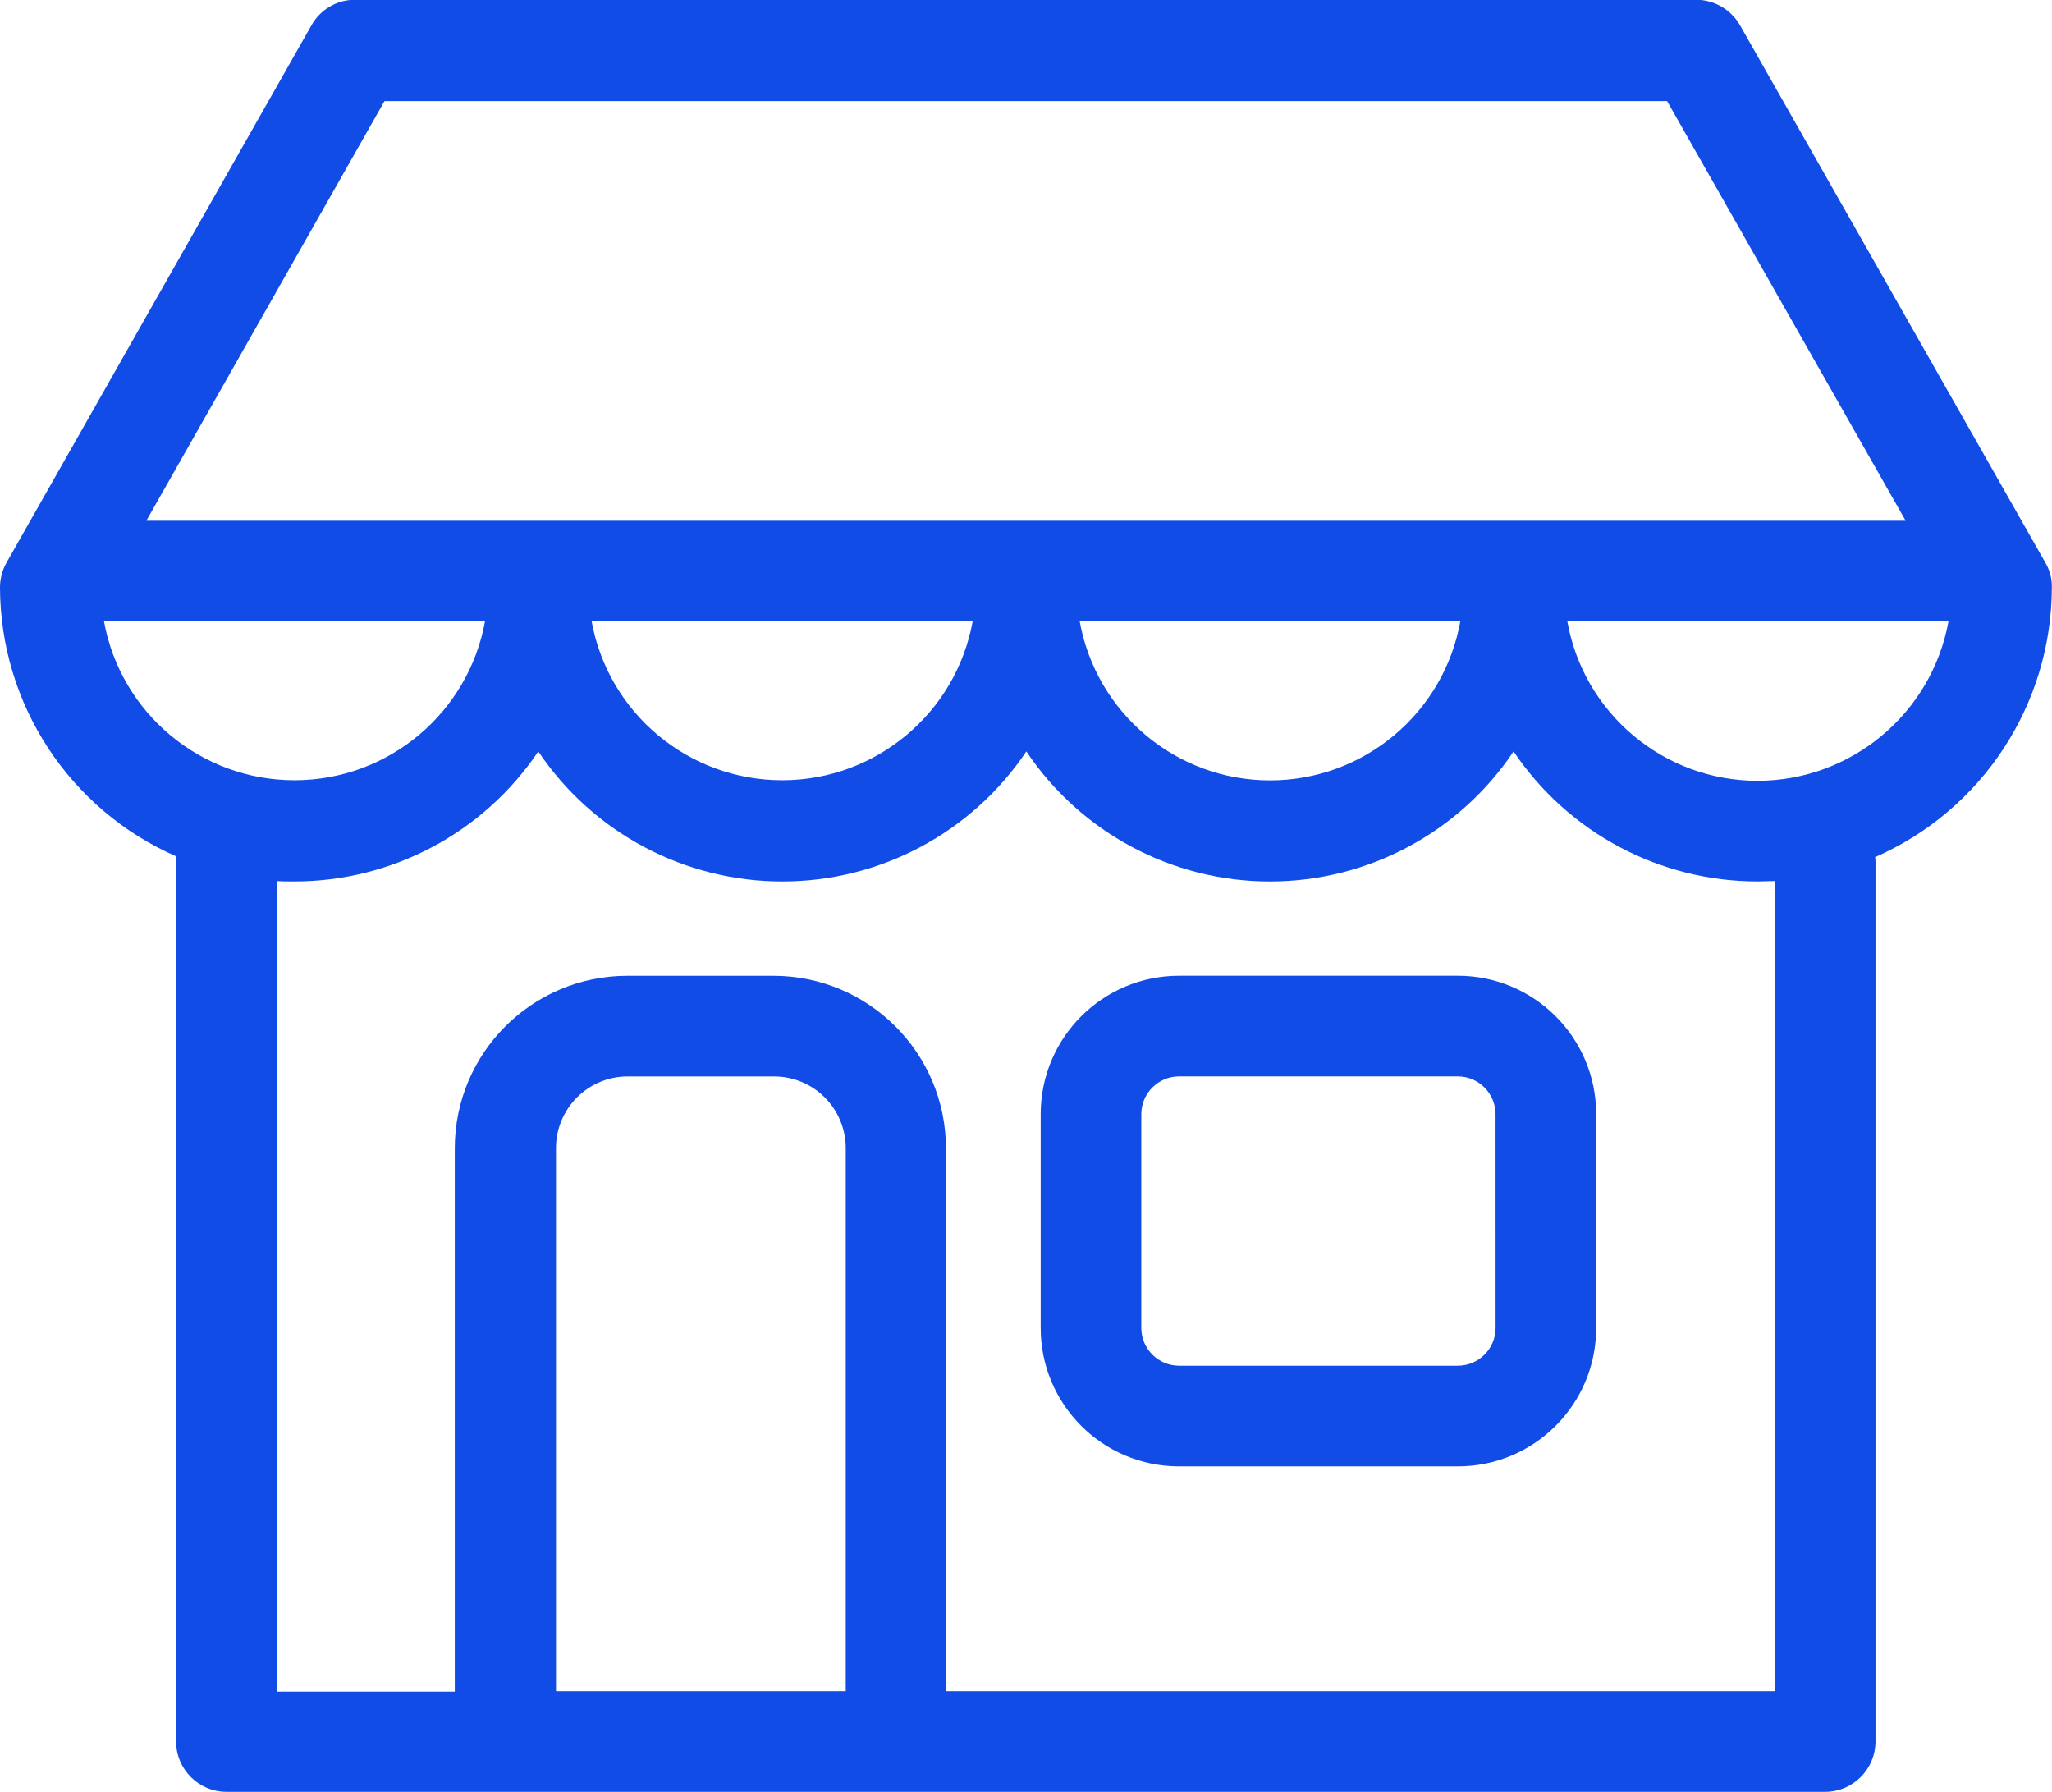
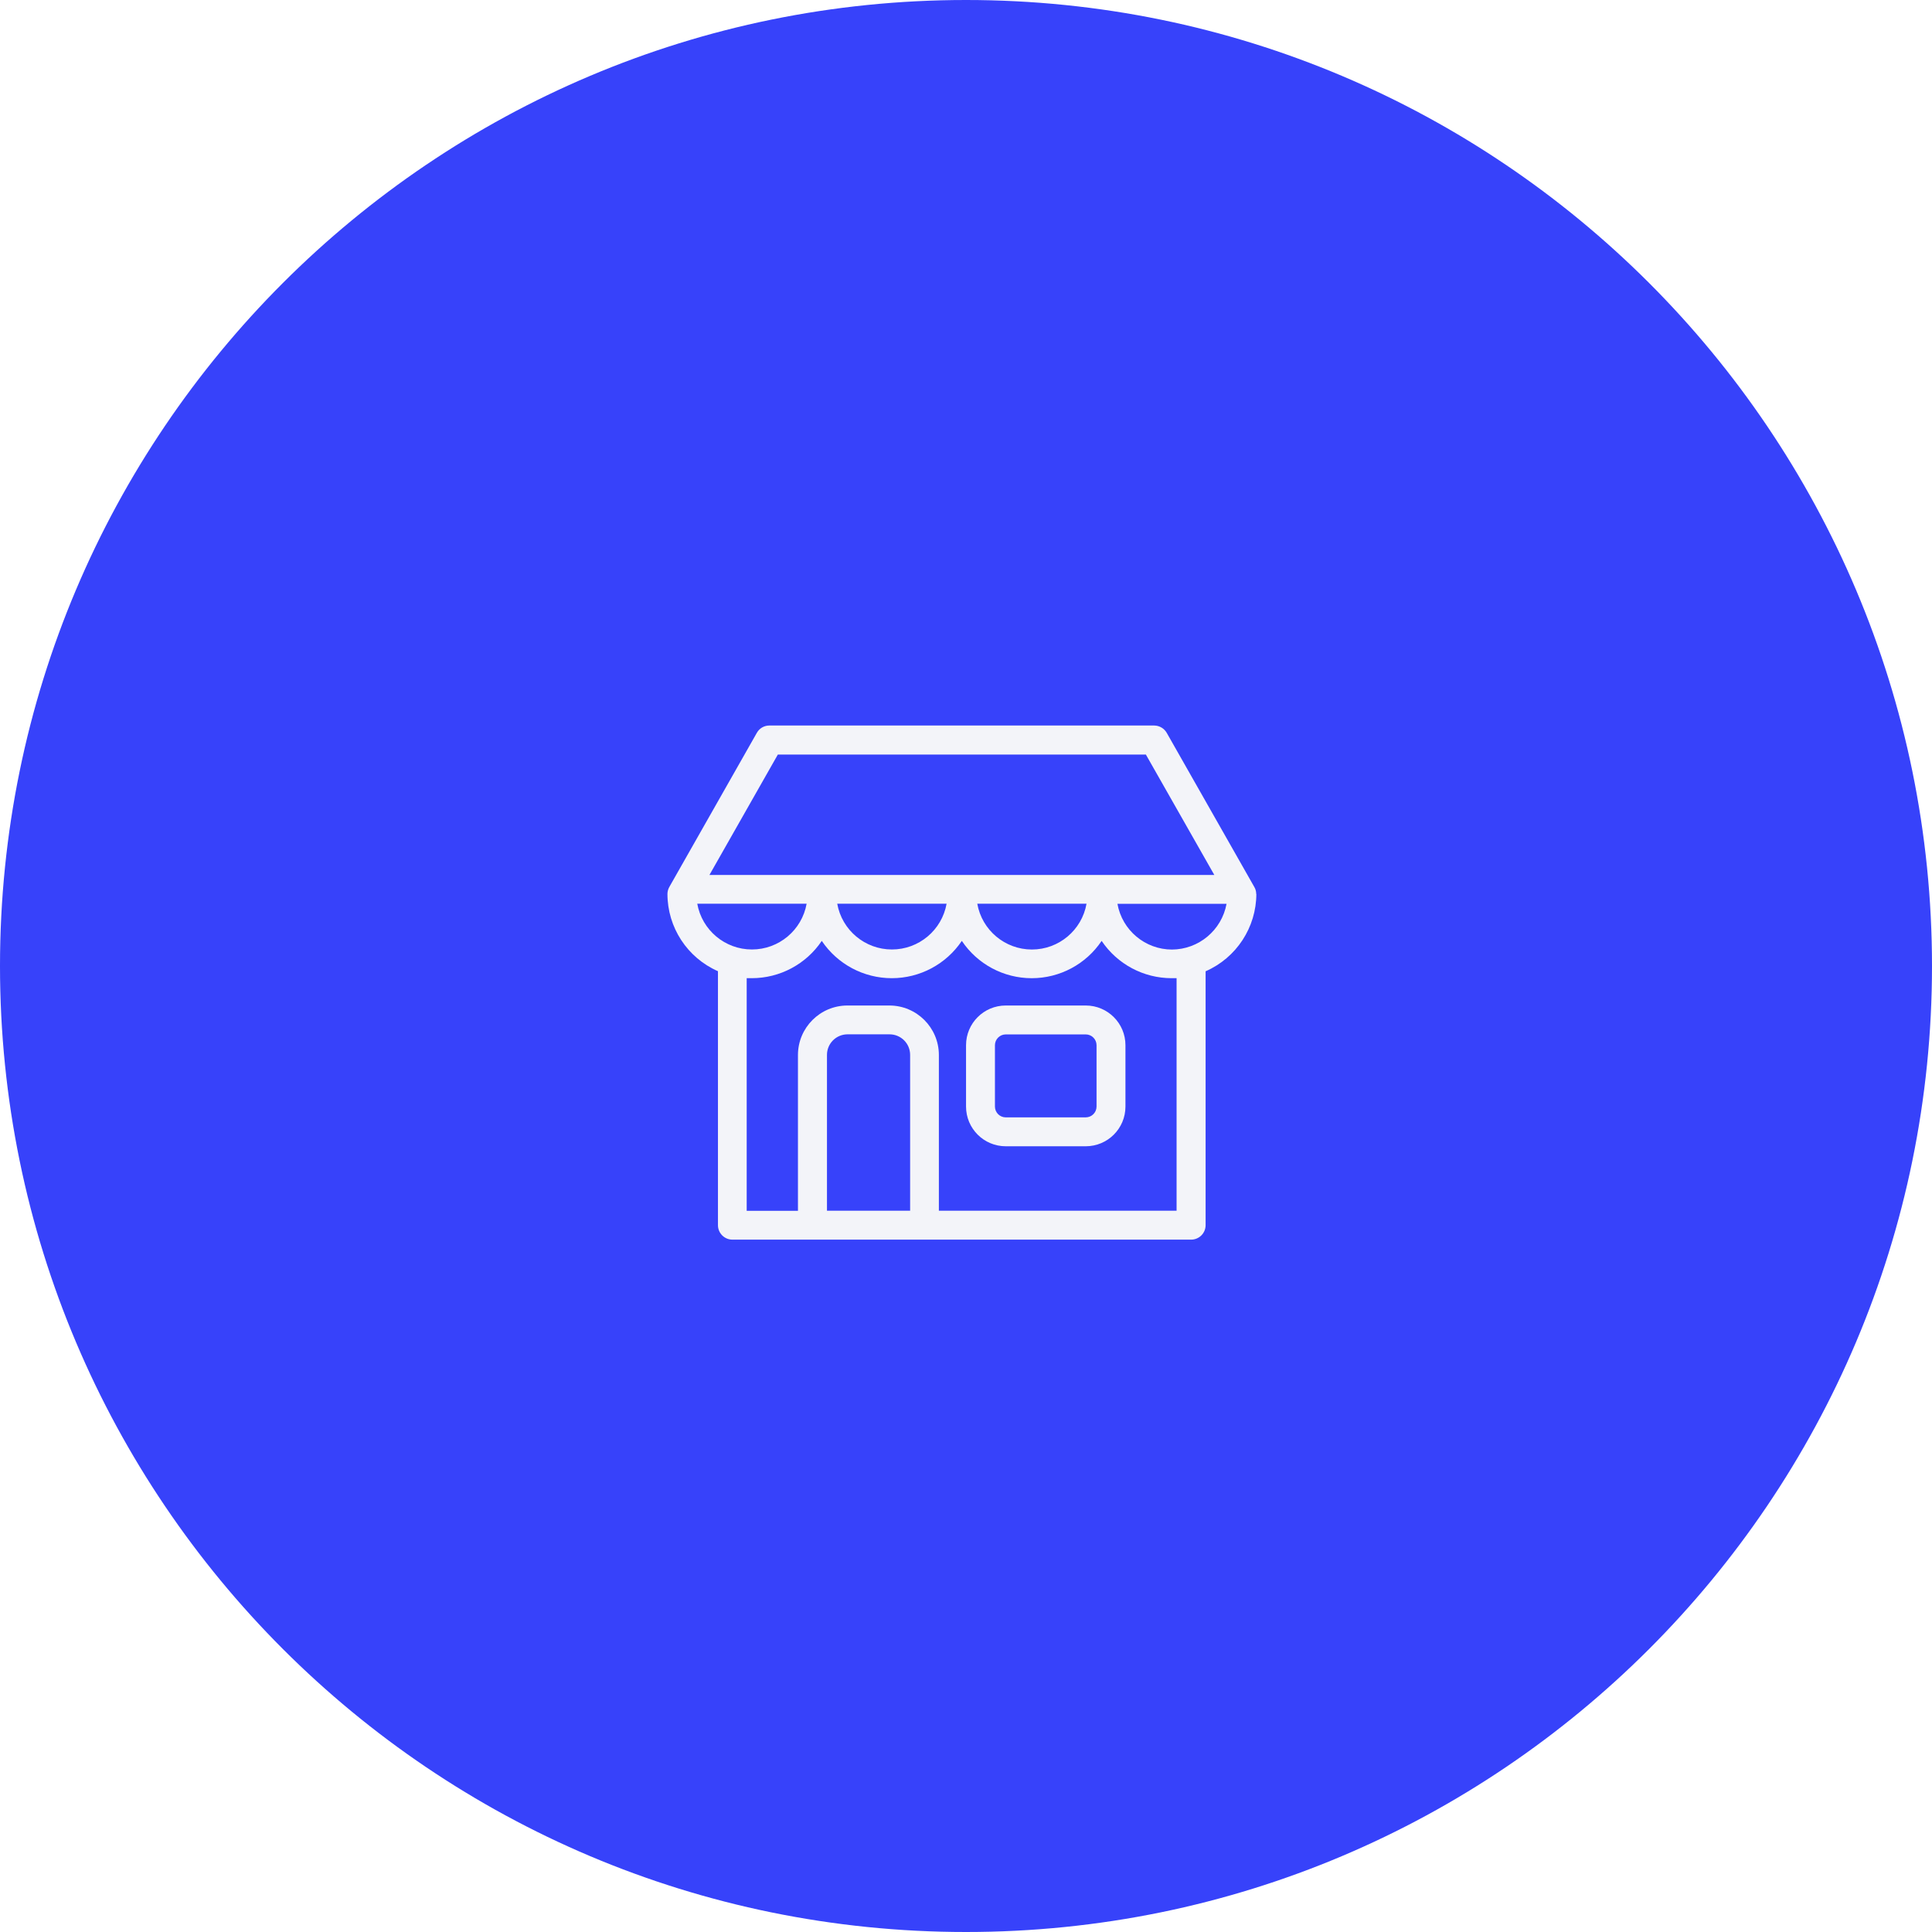
- <svg xmlns="http://www.w3.org/2000/svg" id="shop" width="44.503" height="38.855" viewBox="0 0 44.503 38.855">
-   <g id="Group_425" data-name="Group 425">
-     <path id="Path_955" data-name="Path 955" d="M257.248,263.75H251.2a3,3,0,0,0-3,3v4.638a3,3,0,0,0,3,3h6.047a3,3,0,0,0,3-3v-4.638A3,3,0,0,0,257.248,263.75Zm.818,7.638a.821.821,0,0,1-.818.818H251.2a.821.821,0,0,1-.818-.818v-4.638a.821.821,0,0,1,.818-.818h6.047a.821.821,0,0,1,.818.818Z" transform="translate(-225.63 -242.59)" fill="#104CE5" />
-     <path id="Path_956" data-name="Path 956" d="M44.5,43.781a1.013,1.013,0,0,0-.145-.537L37.738,31.6a1.1,1.1,0,0,0-.946-.555H7.7a1.078,1.078,0,0,0-.946.555L.145,43.244A1.1,1.1,0,0,0,0,43.781a6.383,6.383,0,0,0,3.819,5.838v19.2A1.094,1.094,0,0,0,4.91,69.906H39.584a1.094,1.094,0,0,0,1.091-1.091V49.755a.48.48,0,0,0-.009-.118A6.4,6.4,0,0,0,44.5,43.781ZM8.339,33.242H36.155l5.174,9.1H3.174ZM31.672,44.517a4.194,4.194,0,0,1-8.257,0Zm-10.576,0a4.2,4.2,0,0,1-8.266,0Zm-18.842,0h8.266a4.2,4.2,0,0,1-8.266,0ZM18.332,67.724H12.058V55.948a1.554,1.554,0,0,1,1.555-1.555h3.174a1.554,1.554,0,0,1,1.555,1.555V67.724Zm20.16,0H20.515V55.948a3.743,3.743,0,0,0-3.737-3.737H13.6a3.743,3.743,0,0,0-3.737,3.737V67.733H6V50.155c.127.009.255.009.382.009a6.375,6.375,0,0,0,5.292-2.819,6.377,6.377,0,0,0,10.585,0,6.36,6.36,0,0,0,10.567,0,6.375,6.375,0,0,0,5.292,2.819c.127,0,.246-.009.373-.009V67.724ZM38.12,47.982a4.192,4.192,0,0,1-4.128-3.456h8.266A4.217,4.217,0,0,1,38.12,47.982Z" transform="translate(0 -31.05)" fill="#104CE5" />
+ <svg xmlns="http://www.w3.org/2000/svg" width="49" height="49" viewBox="0 0 49 49">
+   <g id="shop" transform="translate(0 -0.001)">
+     <circle id="Ellipse_325" data-name="Ellipse 325" cx="24.5" cy="24.5" r="24.5" transform="translate(0 0.001)" fill="#3742fa" />
+     <g id="Group_425" data-name="Group 425" transform="translate(16.928 18.401)">
+       <path id="Path_955" data-name="Path 955" d="M251.236,263.75h-2.029a1.007,1.007,0,0,0-1.007,1.007v1.556a1.007,1.007,0,0,0,1.007,1.007h2.029a1.007,1.007,0,0,0,1.007-1.007v-1.556a1.007,1.007,0,0,0-1.006-1.007Zm.274,2.563a.275.275,0,0,1-.274.274h-2.029a.275.275,0,0,1-.274-.274v-1.556a.275.275,0,0,1,.274-.274h2.029a.275.275,0,0,1,.274.274Z" transform="translate(-240.627 -256.648)" fill="#f3f4f9" />
+       <path id="Path_956" data-name="Path 956" d="M14.932,35.319a.34.34,0,0,0-.049-.18l-2.22-3.907a.369.369,0,0,0-.317-.186H2.584a.362.362,0,0,0-.317.186L.049,35.138a.369.369,0,0,0-.049.18,2.142,2.142,0,0,0,1.281,1.959V43.72a.367.367,0,0,0,.366.365H13.283a.367.367,0,0,0,.366-.366v-6.4a.161.161,0,0,0,0-.04,2.148,2.148,0,0,0,1.287-1.965ZM2.8,31.782h9.334l1.736,3.054H1.065Zm7.829,3.783a1.407,1.407,0,0,1-2.771,0Zm-3.549,0a1.409,1.409,0,0,1-2.774,0Zm-6.322,0H3.53a1.409,1.409,0,0,1-2.774,0Zm5.4,7.787H4.046V39.4a.521.521,0,0,1,.522-.522H5.633a.521.521,0,0,1,.522.522v3.951Zm6.765,0H6.884V39.4A1.256,1.256,0,0,0,5.63,38.147H4.564A1.256,1.256,0,0,0,3.31,39.4v3.954h-1.3v-5.9c.043,0,.086,0,.128,0a2.139,2.139,0,0,0,1.776-.946,2.14,2.14,0,0,0,3.552,0,2.134,2.134,0,0,0,3.546,0,2.139,2.139,0,0,0,1.776.946c.043,0,.083,0,.125,0v5.9Zm-.125-6.624a1.407,1.407,0,0,1-1.385-1.16H14.18A1.415,1.415,0,0,1,12.791,36.728Z" transform="translate(0 -31.045)" fill="#f3f4f9" />
+     </g>
  </g>
</svg>
